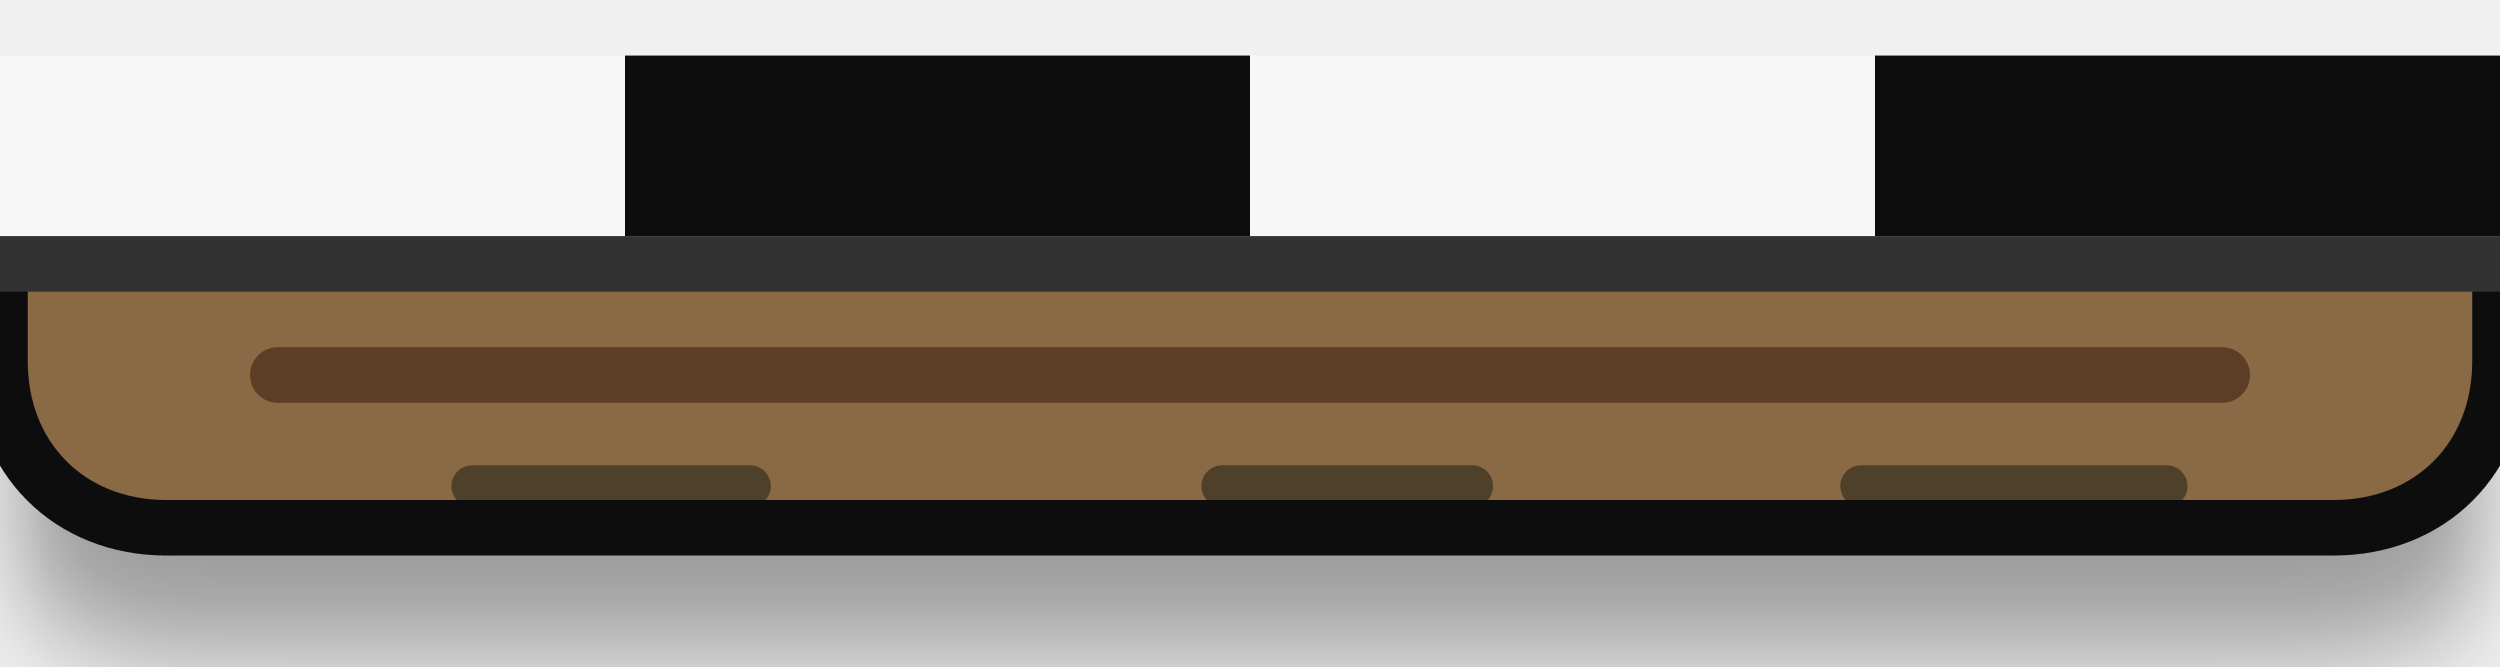
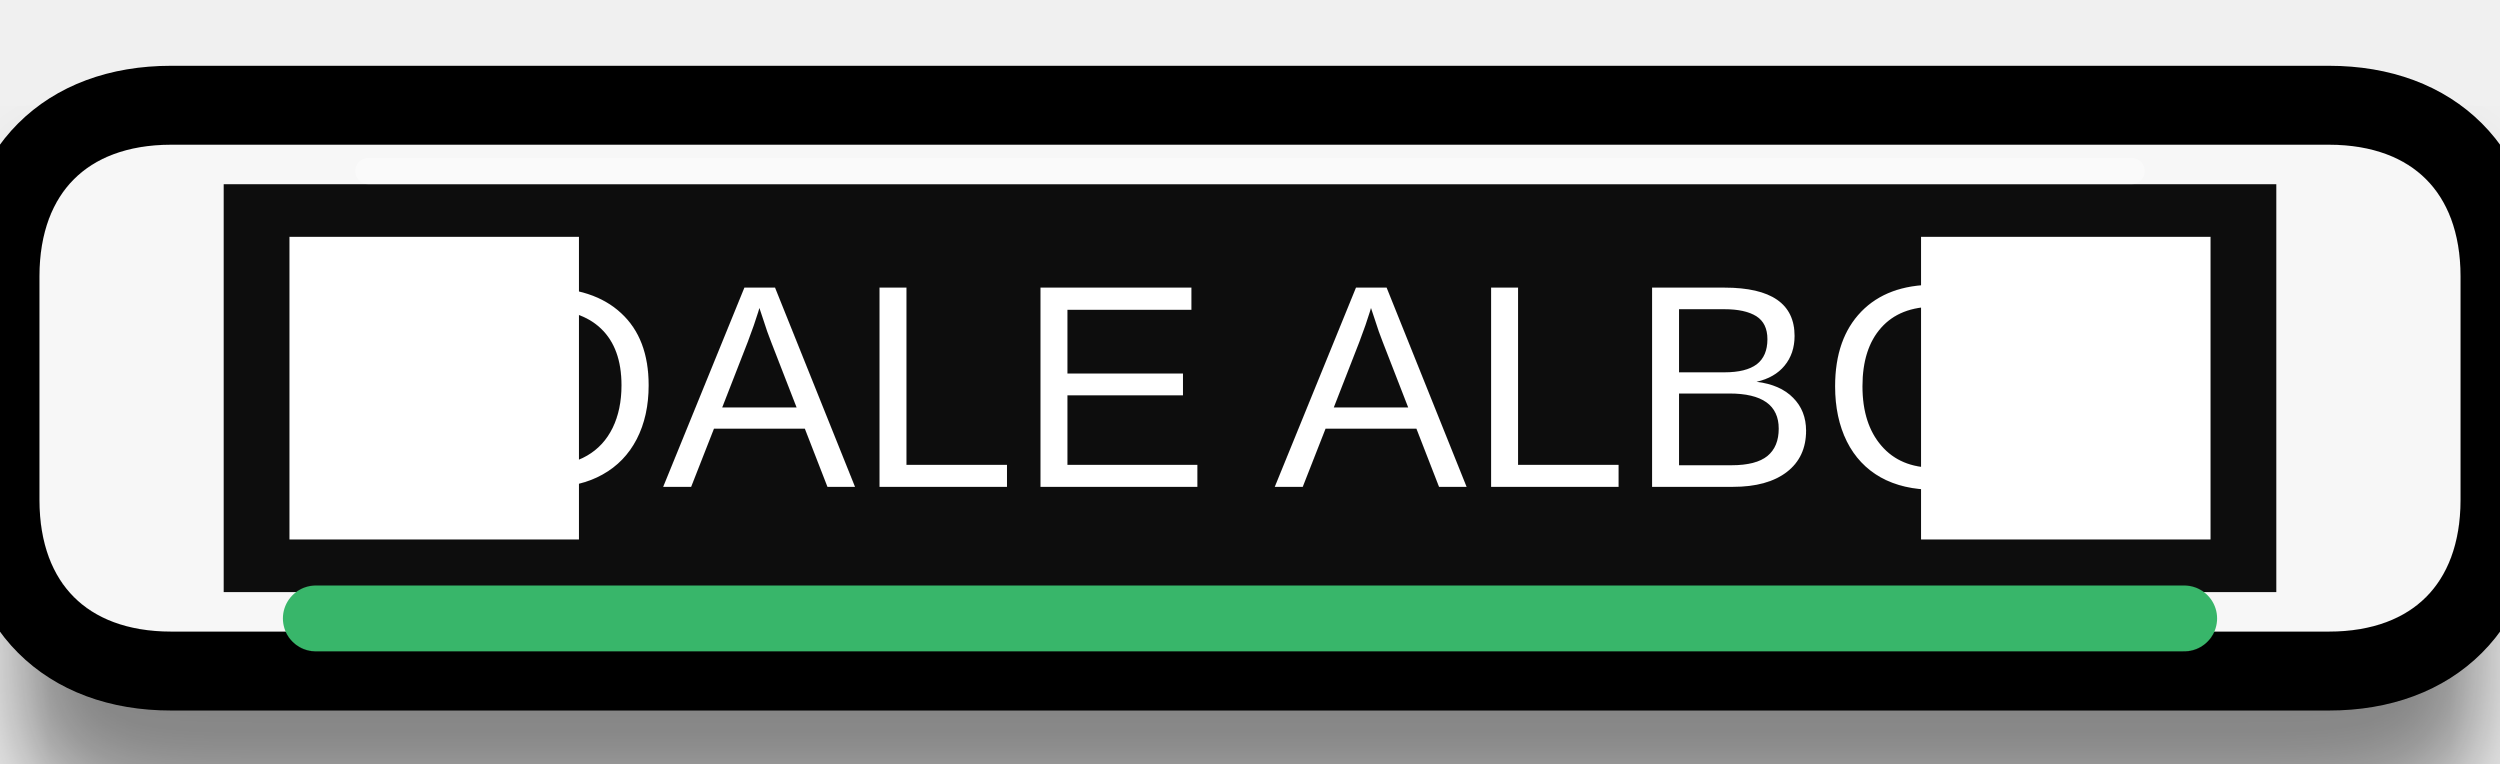
- <svg xmlns="http://www.w3.org/2000/svg" viewBox="0 0 180 48">
+ <svg xmlns="http://www.w3.org/2000/svg" viewBox="0 0 190 58">
  <defs>
-     <filter id="s" x="-15%" y="-40%" width="130%" height="180%">
-       <feDropShadow dx="0" dy="7" stdDeviation="4" flood-opacity=".35" />
+     <filter id="s" x="-18%" y="-40%" width="136%" height="190%">
+       <feDropShadow dx="0" dy="8" stdDeviation="4" flood-opacity=".45" />
    </filter>
  </defs>
  <g filter="url(#s)">
-     <path d="M10 9h160c6 0 10 4 10 10v7c0 7-5 12-12 12H12C5 38 0 33 0 26v-7C0 13 4 9 10 9z" fill="#8a6a45" stroke="#111" stroke-width="4" />
-     <path d="M0 8h180v13H0z" fill="#303030" />
-     <path d="M0 4h180v13H0z" fill="#f7f7f7" />
-     <path d="M45 4h45v13H45zm90 0h45v13h-45z" fill="#111" />
-     <path d="M20 27h140" stroke="#5b3d26" stroke-width="4" stroke-linecap="round" />
-     <path d="M34 35h20m34 0h18m28 0h22" stroke="#111" stroke-width="3" stroke-linecap="round" opacity=".48" />
+     <path d="M13 8h164c8 0 13 5 13 13v17c0 8-5 13-13 13H13C5 51 0 46 0 38V21C0 13 5 8 13 8z" fill="#f7f7f7" stroke="#050505" stroke-width="6" />
+     <path d="M17 14h156v31H17z" fill="#111" />
+     <path d="M22 18h22v23H22zm124 0h22v23h-22z" fill="#fff" />
+     <text x="95" y="37" text-anchor="middle" font-family="Arial Black,Arial" font-size="22" fill="#fff">DALE ALBO</text>
+     <path d="M24 47h142" stroke="#39b66a" stroke-width="5" stroke-linecap="round" />
+     <path d="M28 13h134" stroke="#fff" stroke-width="2" opacity=".38" stroke-linecap="round" />
  </g>
</svg>
